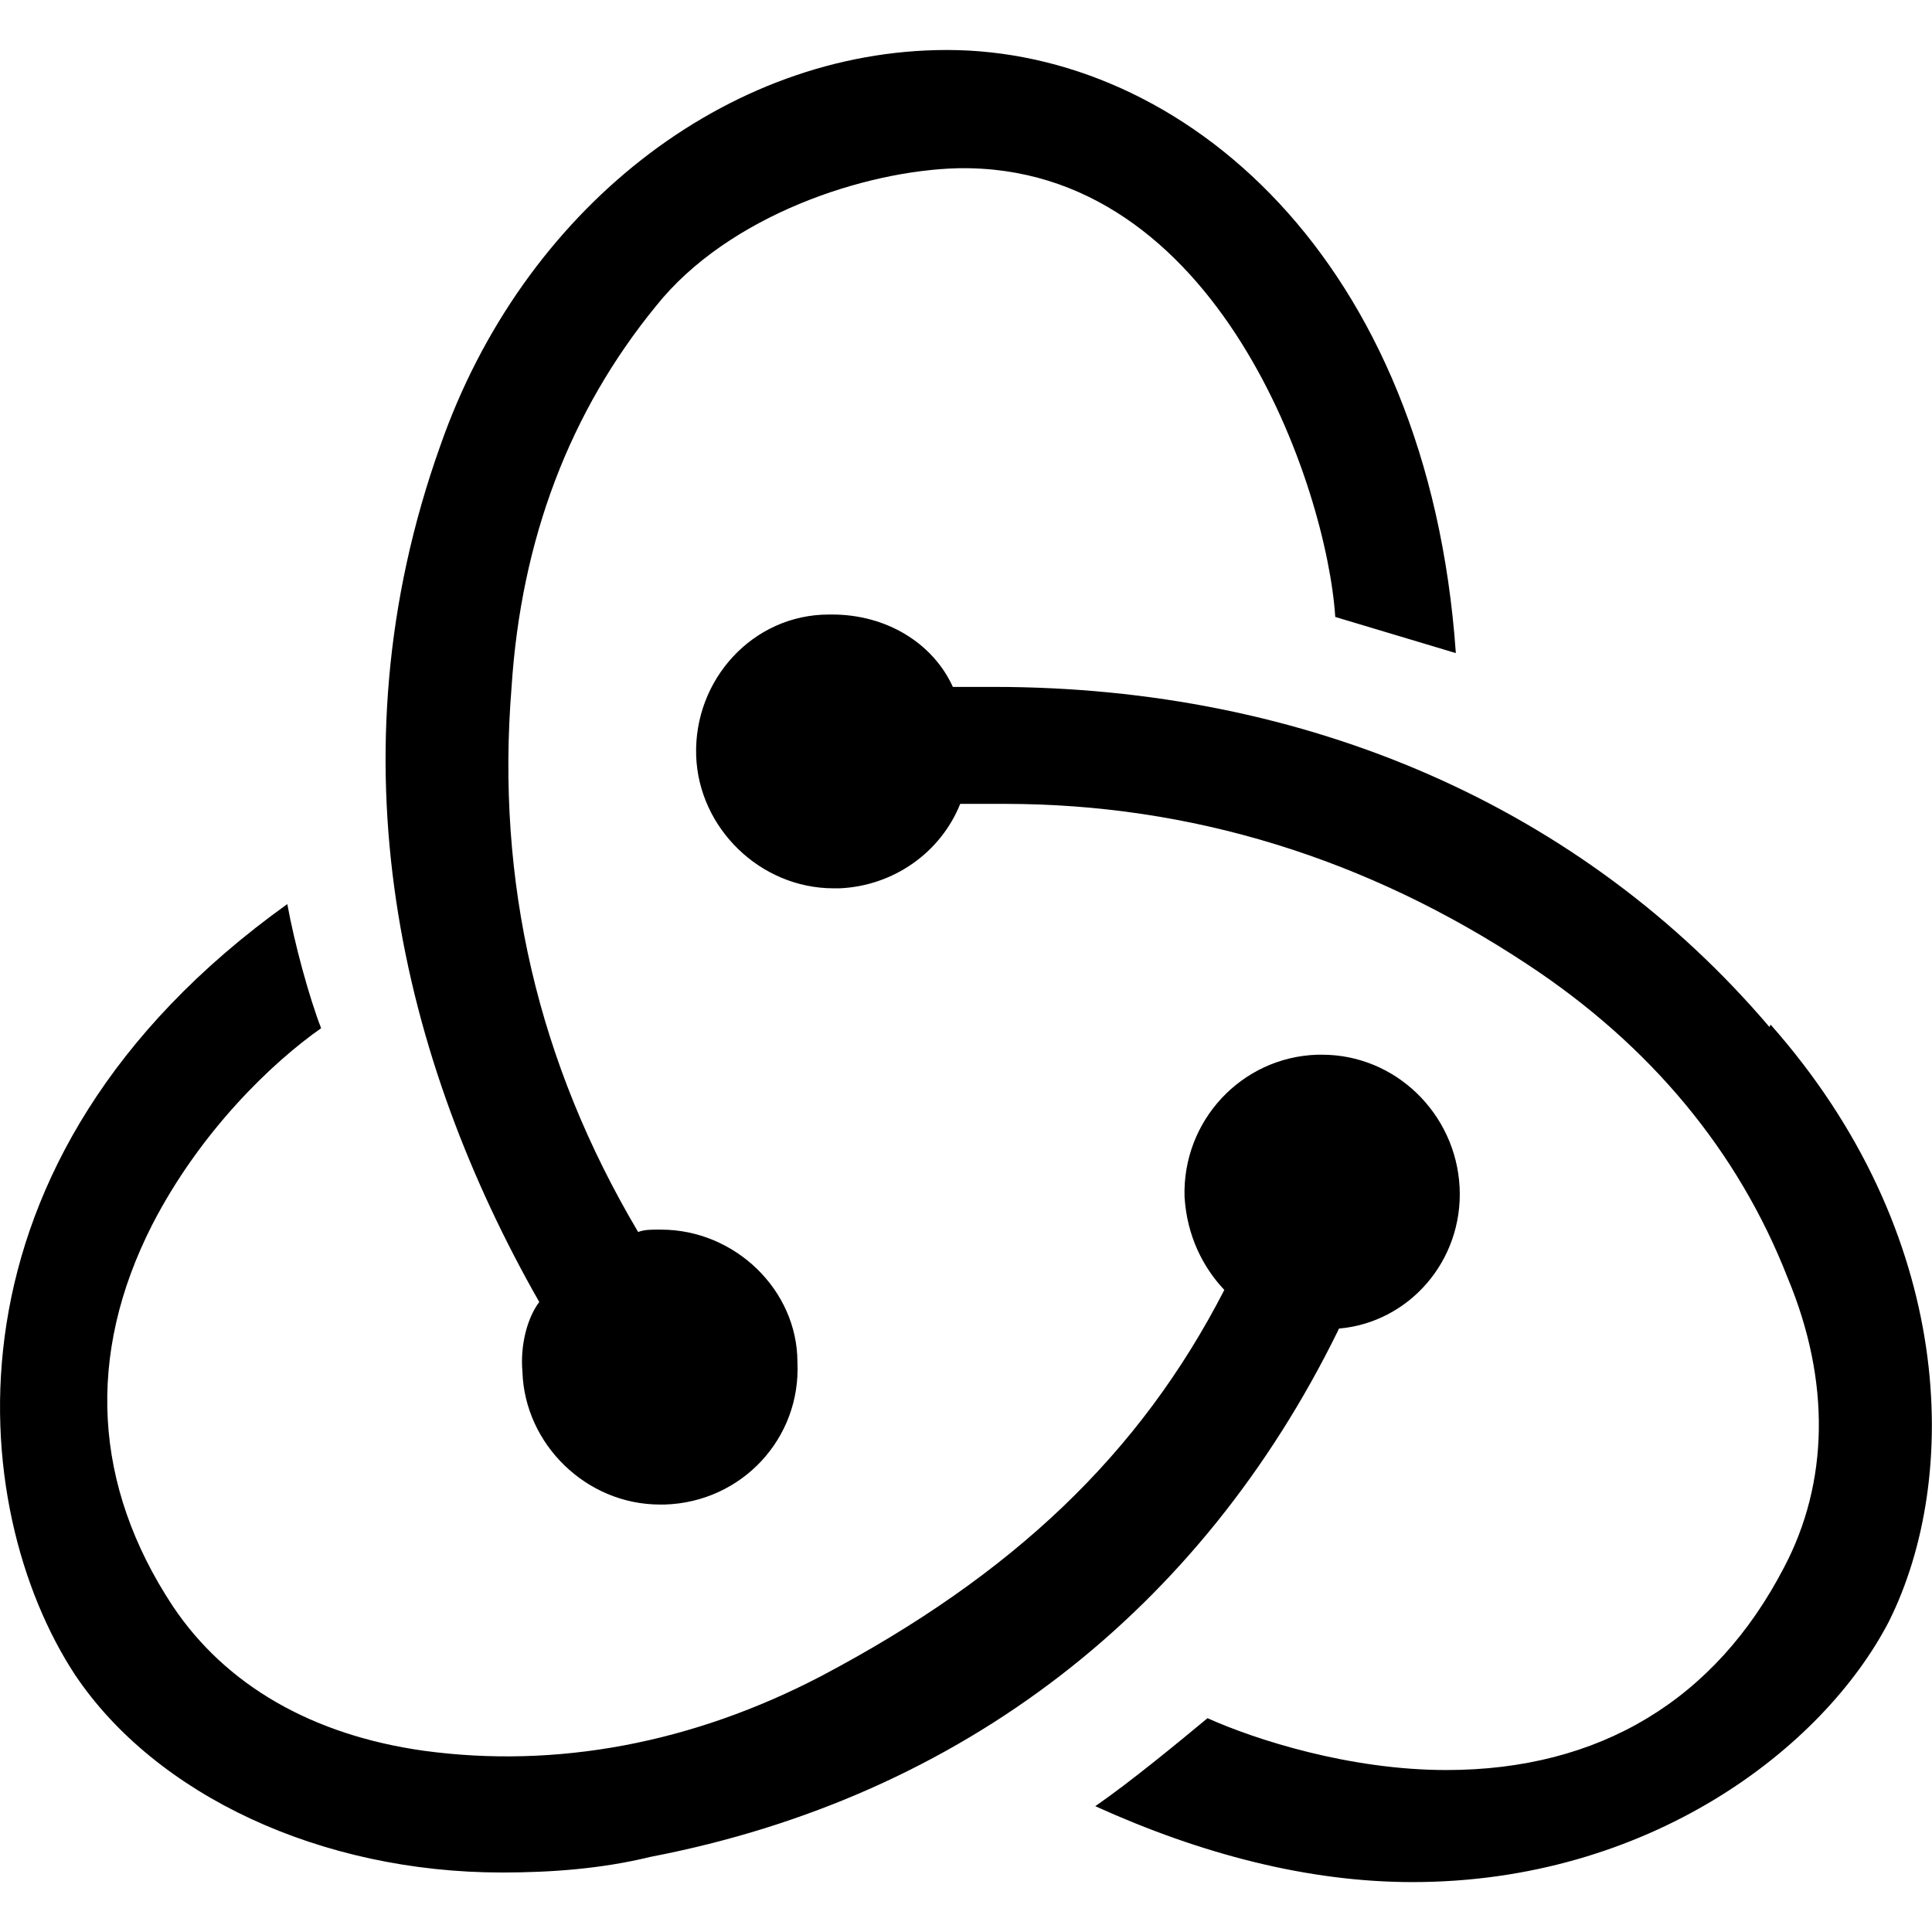
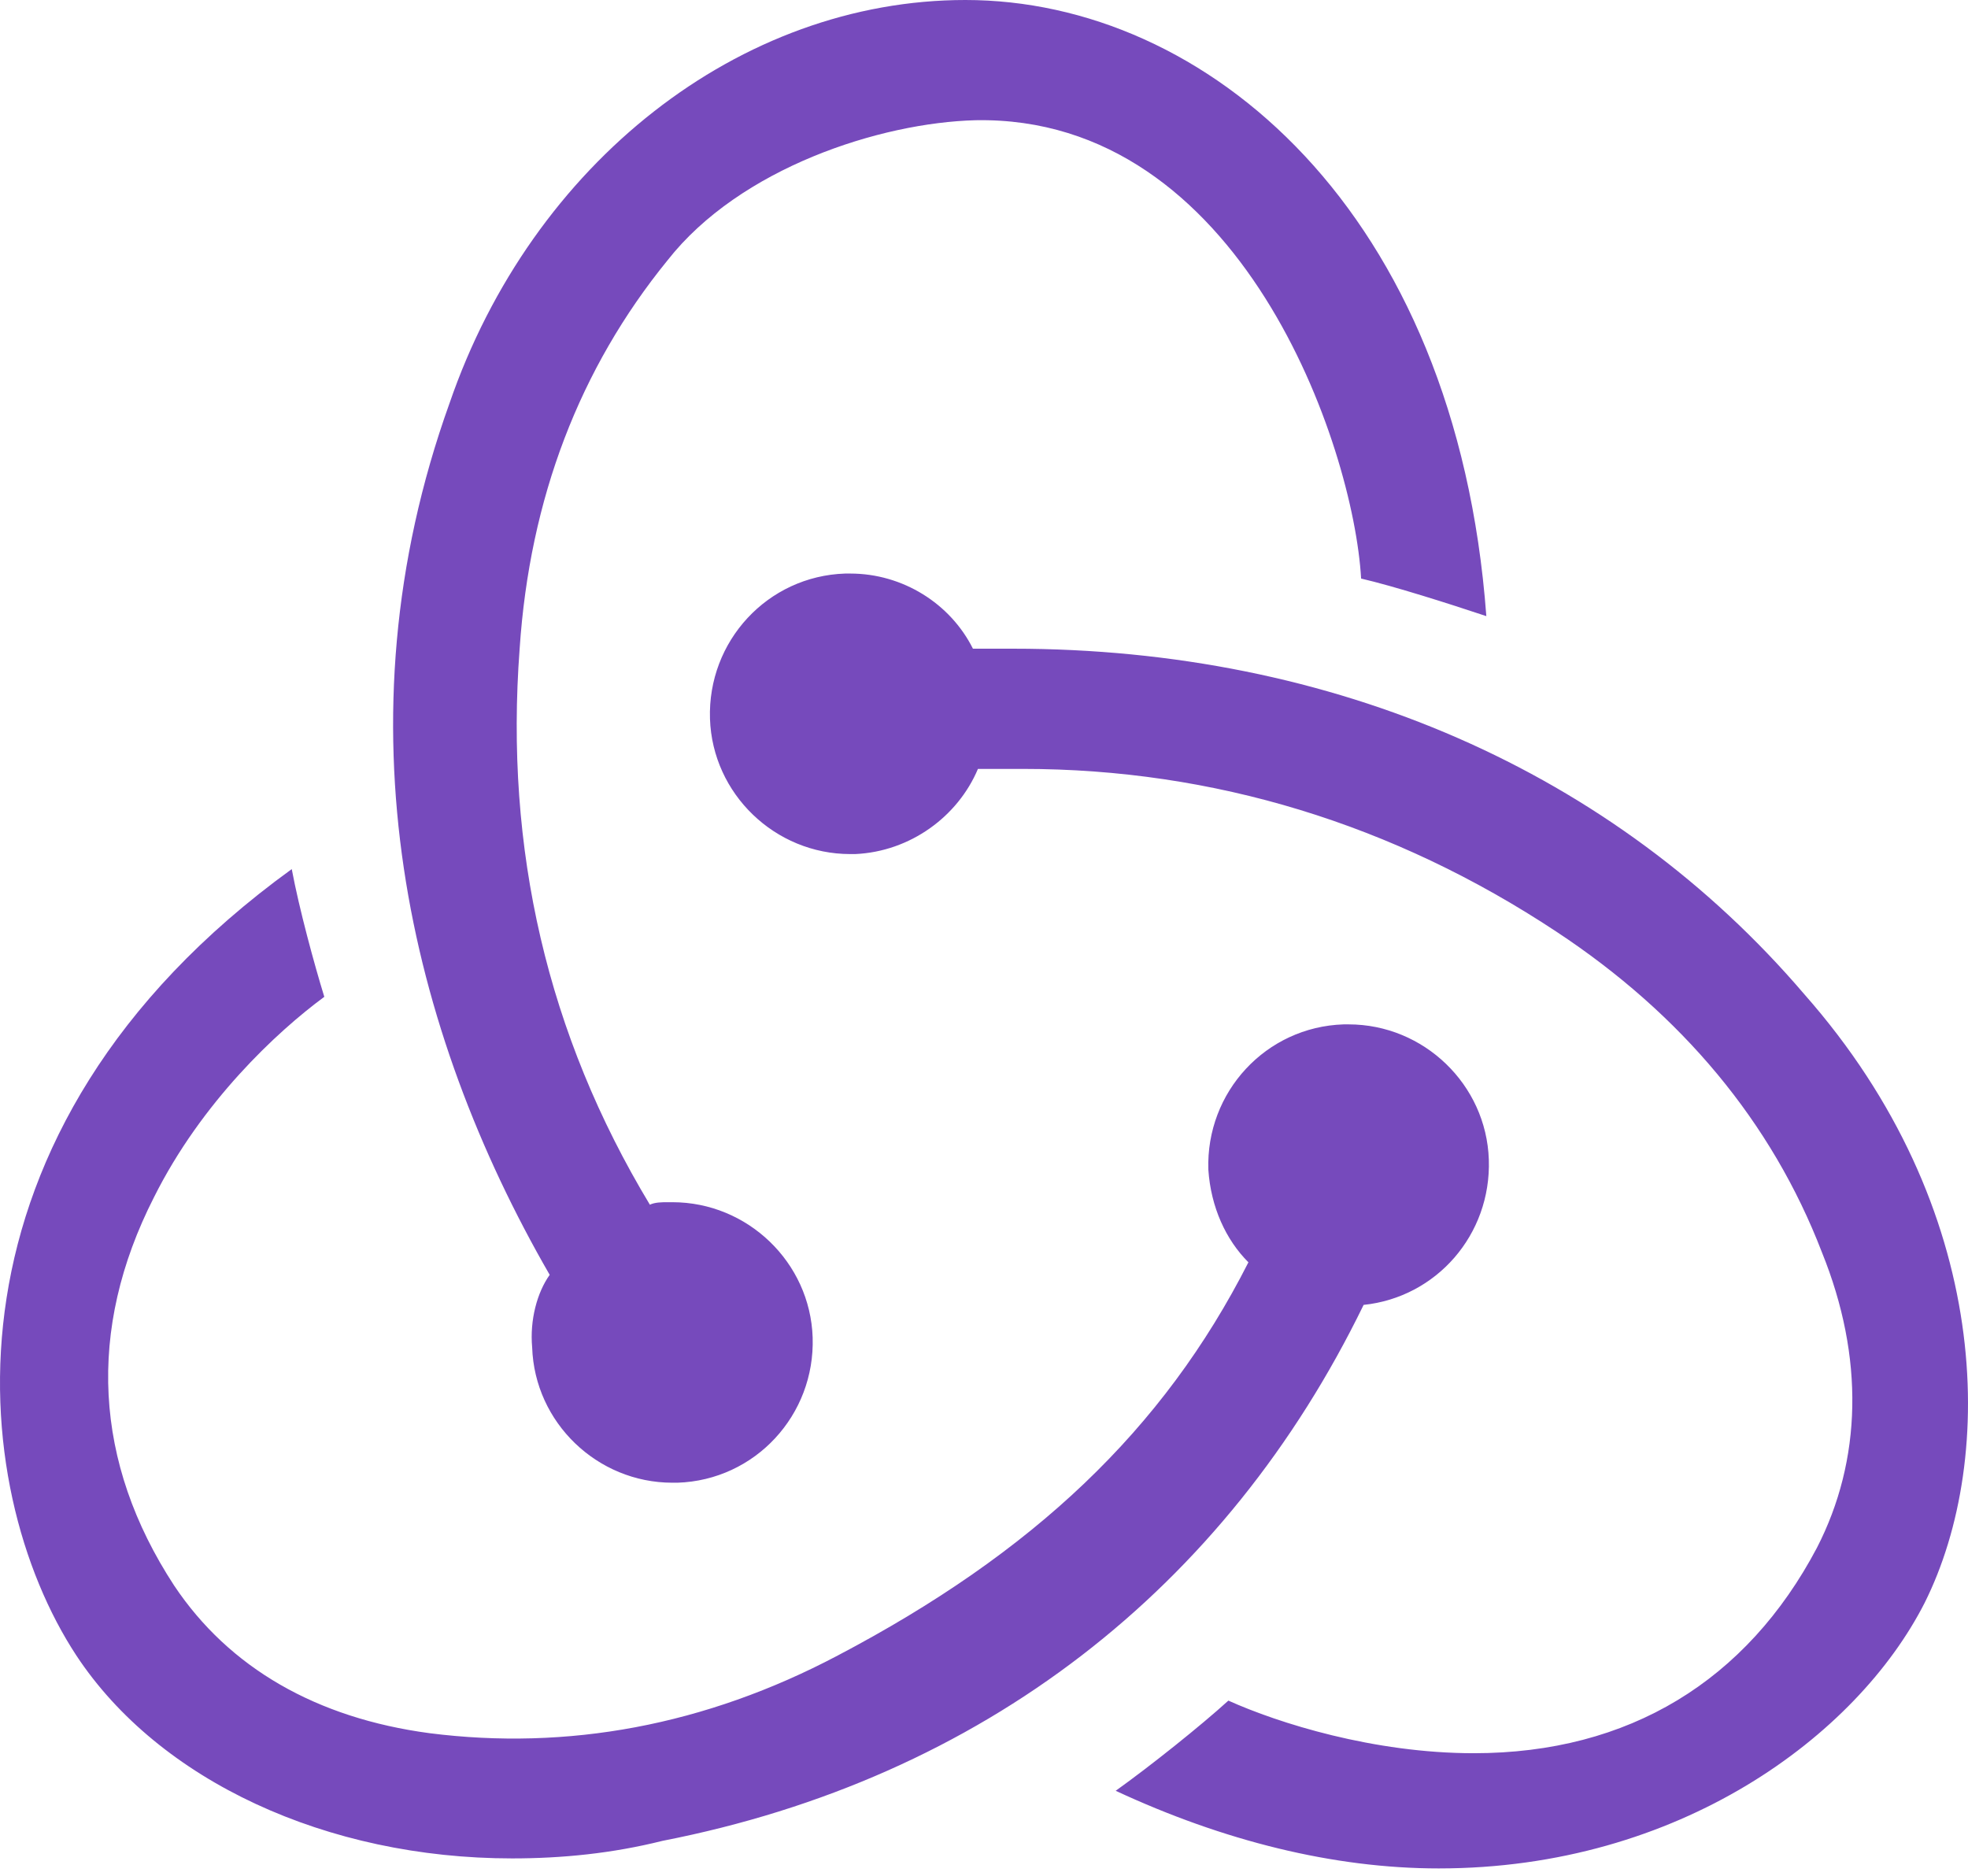
- <svg xmlns="http://www.w3.org/2000/svg" role="img" viewBox="0 0 24 24">
-   <path d="M16.633 16.504c.869-.075 1.543-.84 1.499-1.754-.046-.914-.795-1.648-1.708-1.648h-.061c-.943.031-1.678.824-1.648 1.769.03.479.226.869.494 1.153-1.048 2.038-2.621 3.536-5.004 4.795-1.603.838-3.296 1.154-4.944.929-1.378-.194-2.456-.81-3.116-1.798-.988-1.499-1.078-3.116-.255-4.734.601-1.169 1.499-2.023 2.099-2.443-.15-.389-.33-1.048-.42-1.542-4.436 3.177-3.985 7.521-2.637 9.574 1.004 1.498 3.057 2.456 5.304 2.456.599 0 1.229-.044 1.843-.194 3.896-.749 6.847-3.086 8.54-6.532l.014-.031zM21.981 12.758c-2.321-2.727-5.738-4.225-9.634-4.225h-.51c-.253-.554-.837-.899-1.497-.899h-.045c-.943 0-1.678.81-1.647 1.753.03.898.794 1.648 1.708 1.648h.074c.675-.03 1.259-.45 1.498-1.049h.555c2.309 0 4.495.674 6.488 1.992 1.527 1.004 2.622 2.322 3.236 3.896.538 1.288.509 2.547-.045 3.597-.854 1.647-2.293 2.517-4.195 2.517-1.199 0-2.367-.375-2.967-.644-.359.298-.959.793-1.394 1.093 1.318.598 2.652.943 3.94.943 2.922 0 5.093-1.647 5.918-3.236.898-1.798.824-4.824-1.469-7.416l-.014.03zM6.49 17.042c.029.899.793 1.648 1.708 1.648h.06c.959-.03 1.693-.823 1.648-1.768 0-.899-.779-1.647-1.693-1.647h-.061c-.06 0-.149 0-.225.029-1.243-2.098-1.768-4.346-1.572-6.771.119-1.828.719-3.417 1.797-4.735.899-1.124 2.592-1.679 3.746-1.708 3.236-.061 4.585 3.971 4.689 5.574l1.498.449c-.345-4.914-3.4-7.492-6.322-7.492-2.742 0-5.273 1.993-6.293 4.915-1.393 3.896-.479 7.641 1.229 10.638-.149.195-.239.539-.209.868z" />
+ <svg xmlns="http://www.w3.org/2000/svg" width="256px" height="244px" viewBox="0 0 256 244" version="1.1" preserveAspectRatio="xMidYMid">
+   <g>
+     <path d="M177.381,169.733 C186.828,168.755 193.995,160.611 193.669,150.837 C193.344,141.064 185.199,133.245 175.426,133.245 L174.775,133.245 C164.676,133.571 156.857,142.041 157.183,152.14 C157.509,157.027 159.464,161.262 162.395,164.194 C151.319,186.022 134.379,201.985 108.969,215.342 C91.703,224.464 73.786,227.722 55.868,225.442 C41.209,223.487 29.807,216.971 22.64,206.22 C12.215,190.257 11.238,172.991 20.034,155.724 C26.223,143.344 35.996,134.222 42.186,129.661 C40.883,125.426 38.928,118.259 37.951,113.047 C-9.286,147.254 -4.399,193.515 9.935,215.342 C20.685,231.631 42.512,241.731 66.619,241.731 C73.134,241.731 79.65,241.079 86.165,239.45 C127.864,231.306 159.464,206.546 177.381,169.733 Z M234.717,129.336 C209.958,100.341 173.472,84.378 131.773,84.378 L126.561,84.378 C123.629,78.514 117.439,74.604 110.598,74.604 L109.946,74.604 C99.848,74.93 92.029,83.4 92.355,93.5 C92.681,103.273 100.825,111.092 110.598,111.092 L111.249,111.092 C118.416,110.766 124.606,106.205 127.212,100.015 L133.076,100.015 C157.835,100.015 181.29,107.182 202.465,121.191 C218.754,131.942 230.482,145.951 236.997,162.891 C242.535,176.574 242.209,189.931 236.345,201.334 C227.224,218.6 211.913,228.048 191.715,228.048 C178.684,228.048 166.305,224.138 159.789,221.206 C156.206,224.464 149.69,229.677 145.13,232.935 C159.138,239.45 173.472,243.034 187.154,243.034 C218.428,243.034 241.558,225.767 250.354,208.501 C259.801,189.605 259.149,157.027 234.717,129.336 Z M69.225,175.271 C69.551,185.045 77.695,192.863 87.468,192.863 L88.12,192.863 C98.219,192.538 106.037,184.067 105.711,173.968 C105.386,164.194 97.241,156.376 87.468,156.376 L86.817,156.376 C86.165,156.376 85.188,156.376 84.536,156.701 C71.18,134.548 65.642,110.44 67.596,84.378 C68.899,64.831 75.415,47.89 86.817,33.881 C96.264,21.827 114.507,15.963 126.886,15.638 C161.418,14.986 176.078,57.989 177.055,75.256 C181.29,76.233 188.457,78.514 193.344,80.143 C189.434,27.366 156.857,0 125.583,0 C96.264,0 69.225,21.176 58.475,52.451 C43.489,94.151 53.262,134.222 71.505,165.823 C69.877,168.104 68.899,171.687 69.225,175.271 Z" fill="#764ABC" />
+   </g>
</svg>
